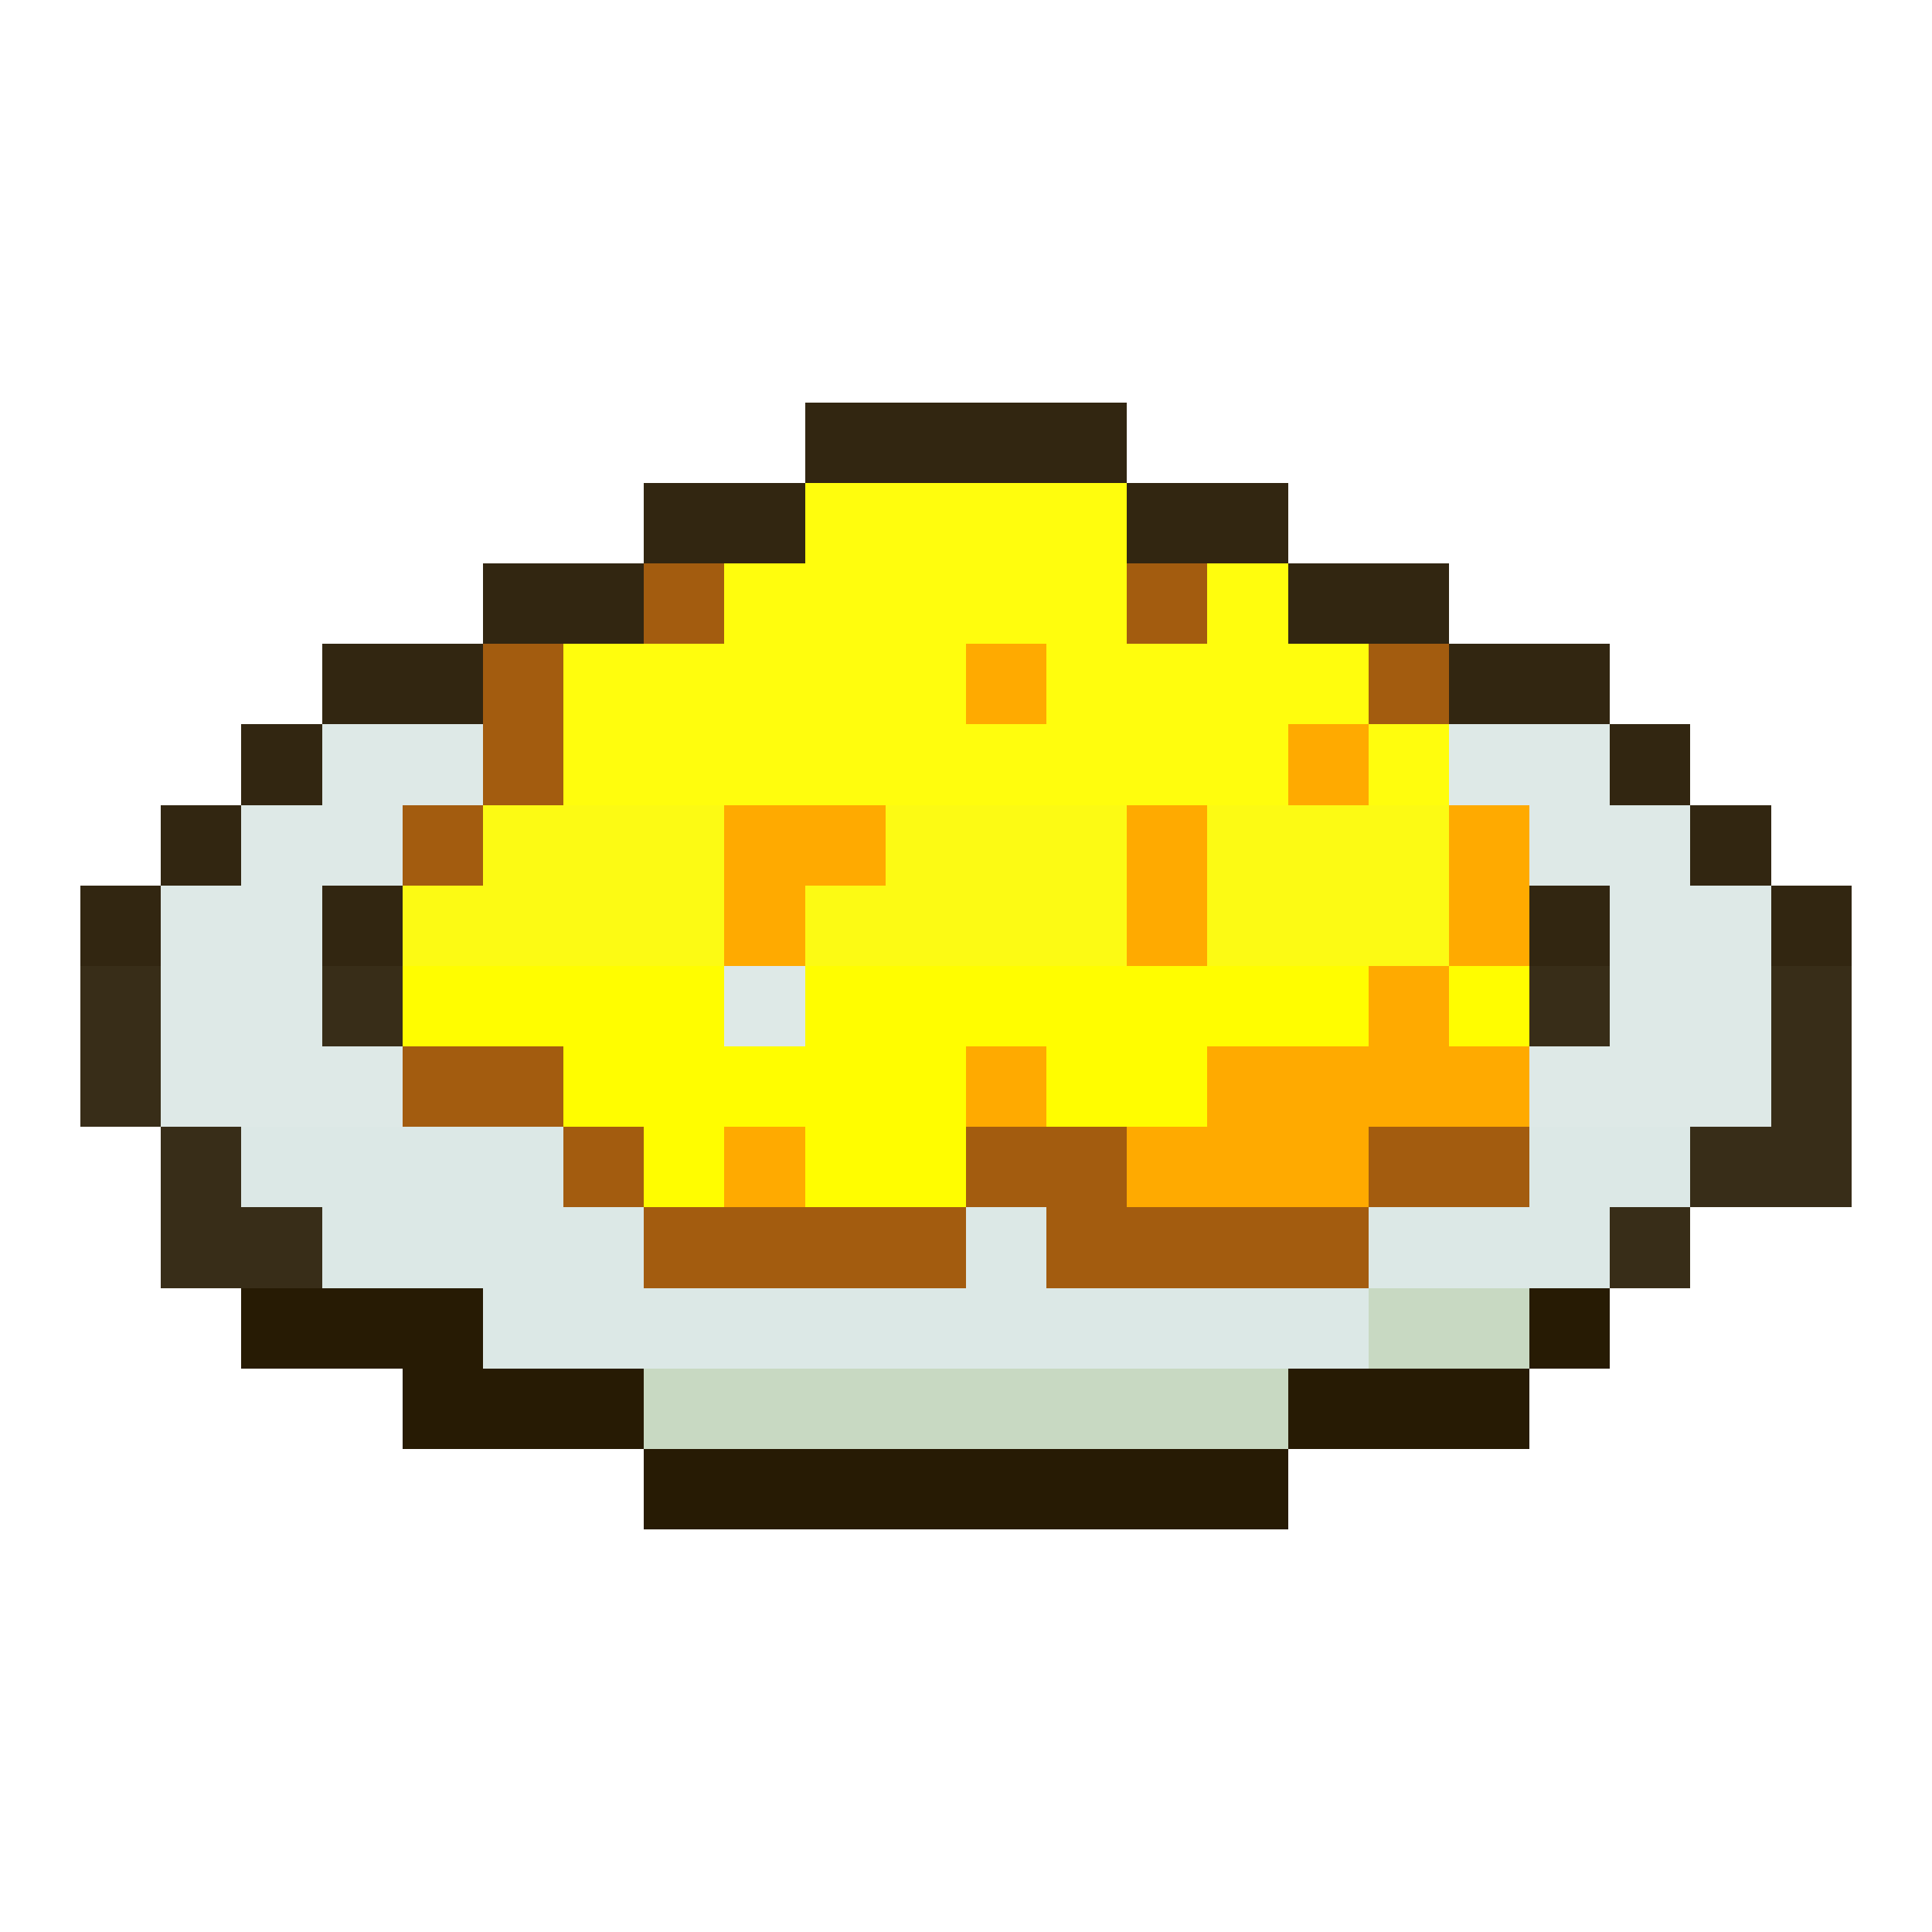
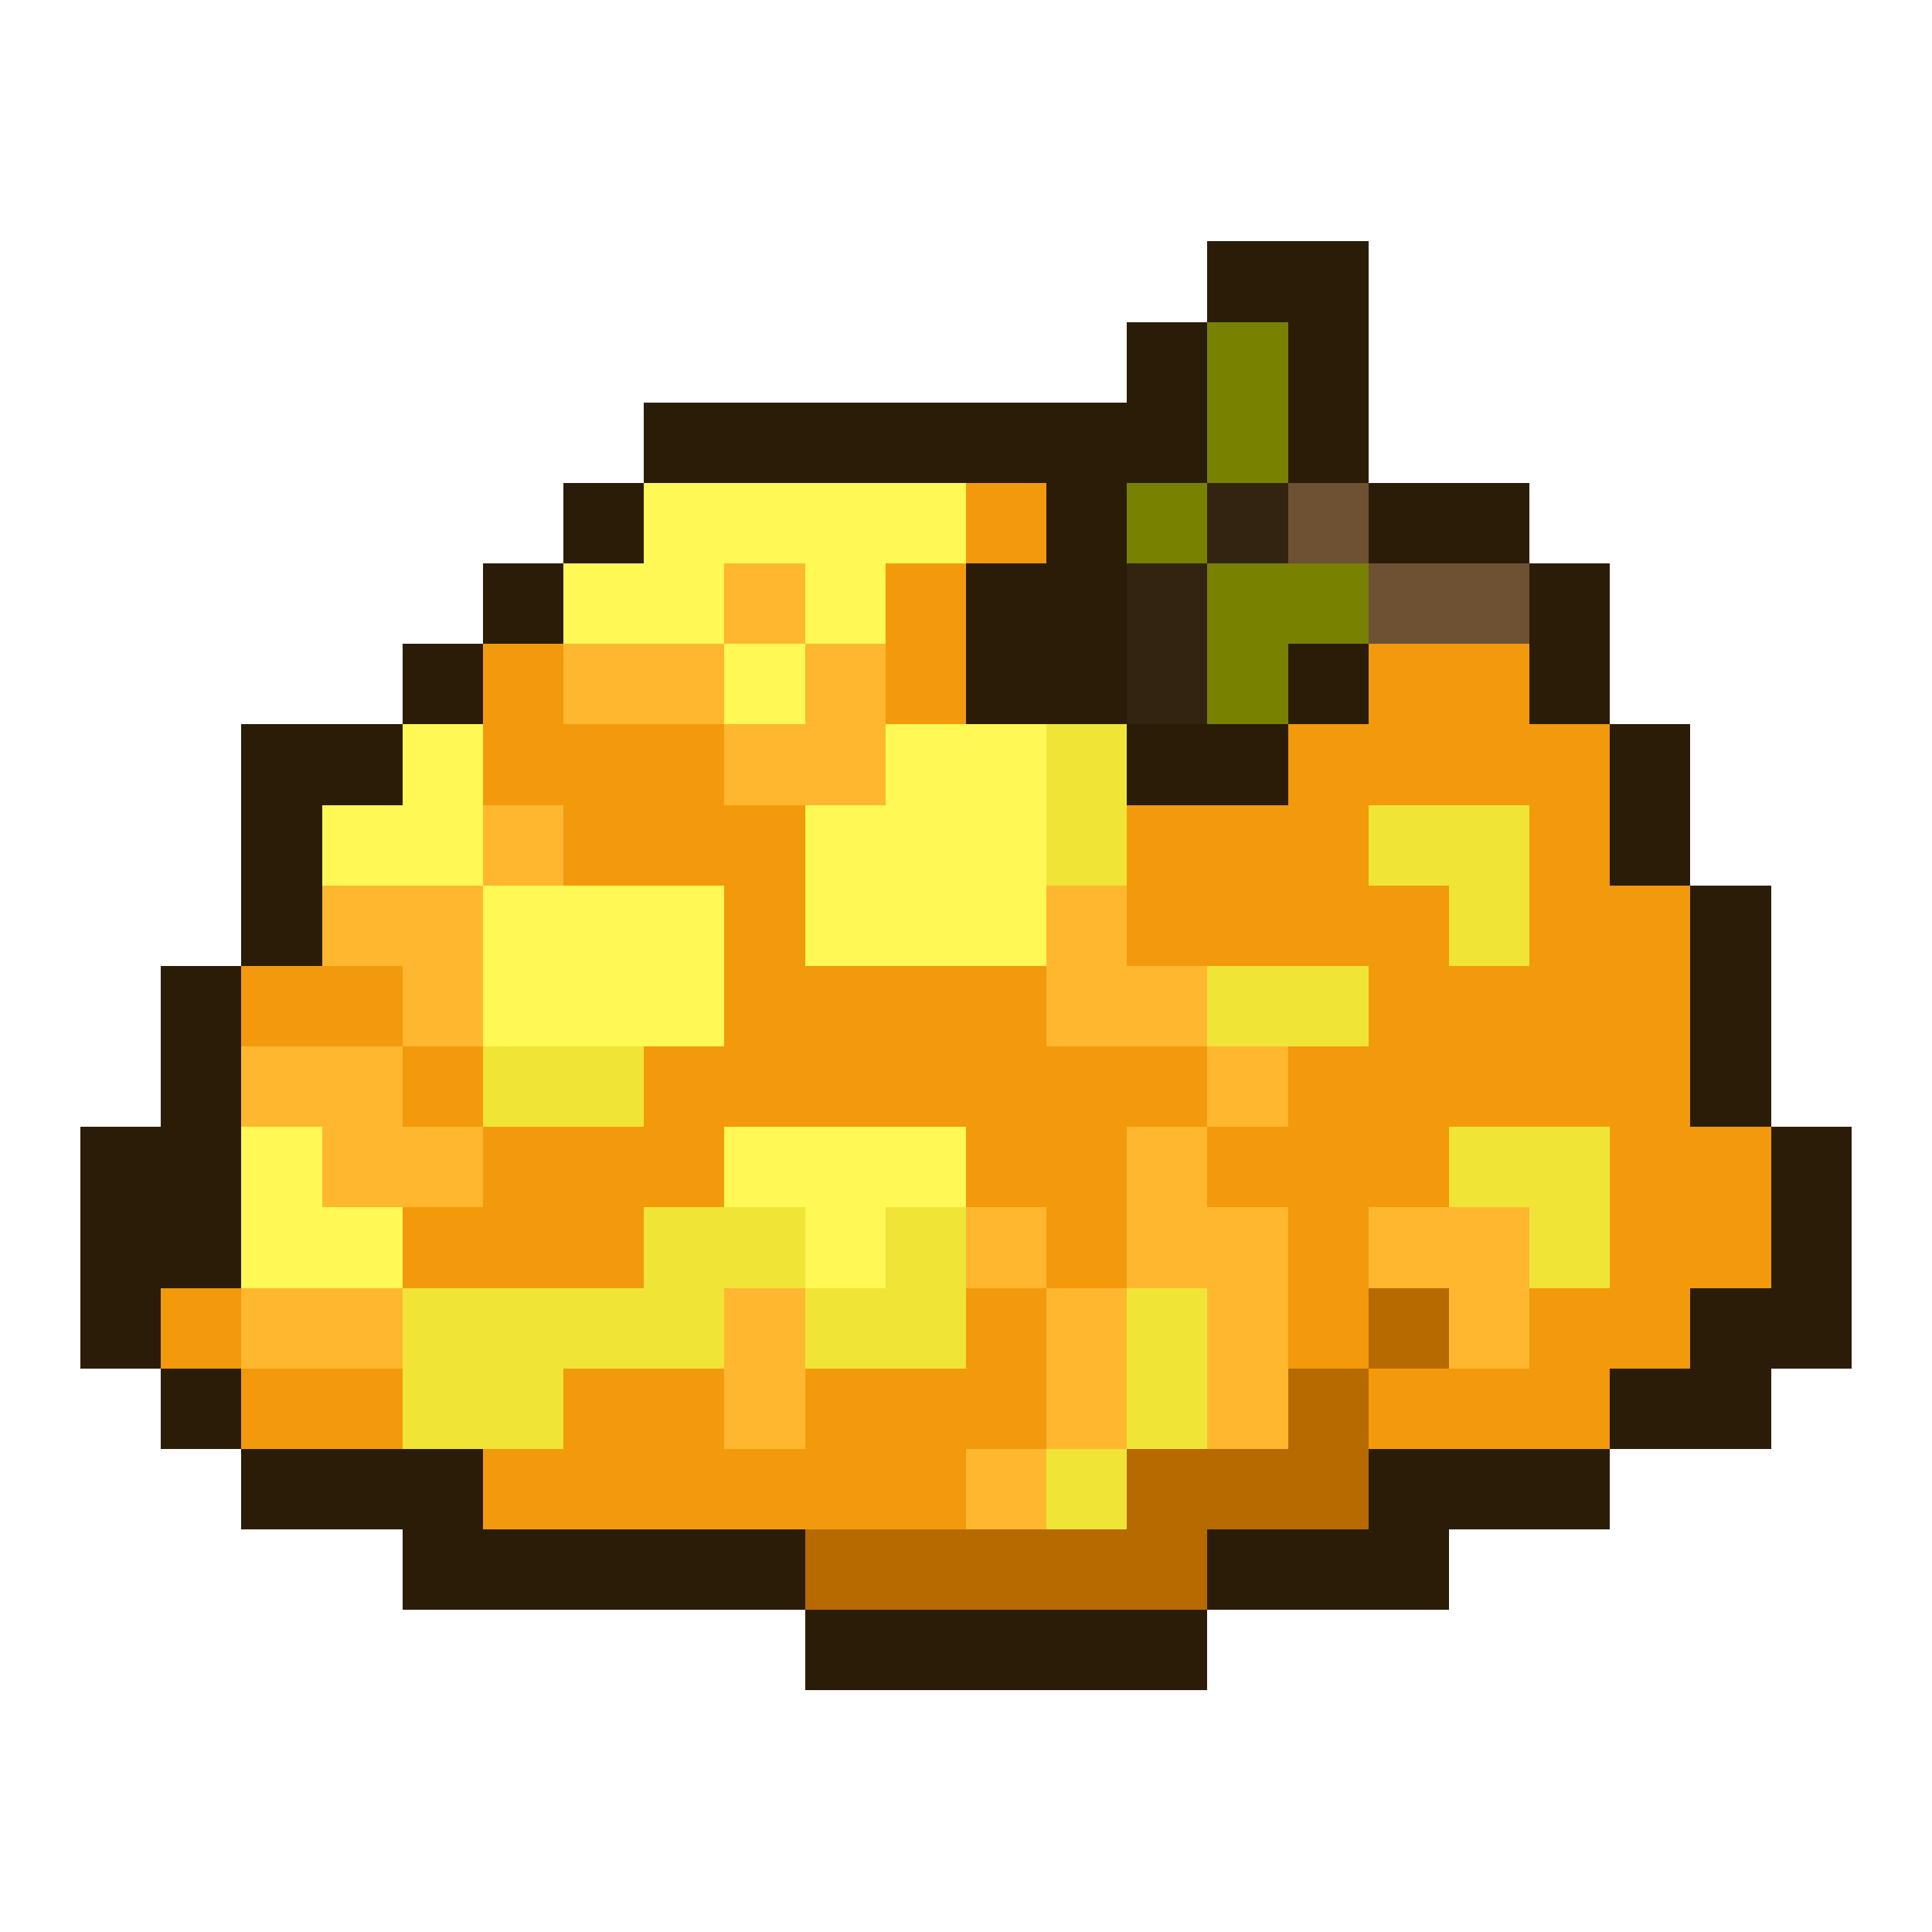
<svg xmlns="http://www.w3.org/2000/svg" width="240" height="240" viewBox="0 0 240 240" shape-rendering="crispEdges">
-   <rect x="100" y="50" width="10" height="10" fill="#322611" />
-   <rect x="110" y="50" width="10" height="10" fill="#322611" />
-   <rect x="120" y="50" width="10" height="10" fill="#322611" />
-   <rect x="130" y="50" width="10" height="10" fill="#322611" />
-   <rect x="80" y="60" width="10" height="10" fill="#322611" />
-   <rect x="90" y="60" width="10" height="10" fill="#322611" />
-   <rect x="100" y="60" width="10" height="10" fill="#FFFD0D" />
-   <rect x="110" y="60" width="10" height="10" fill="#FFFD0D" />
-   <rect x="120" y="60" width="10" height="10" fill="#FFFD0D" />
-   <rect x="130" y="60" width="10" height="10" fill="#FFFD0D" />
-   <rect x="140" y="60" width="10" height="10" fill="#322611" />
-   <rect x="150" y="60" width="10" height="10" fill="#322611" />
-   <rect x="60" y="70" width="10" height="10" fill="#322611" />
-   <rect x="70" y="70" width="10" height="10" fill="#322611" />
-   <rect x="80" y="70" width="10" height="10" fill="#A35C0F" />
-   <rect x="90" y="70" width="10" height="10" fill="#FFFD0D" />
-   <rect x="100" y="70" width="10" height="10" fill="#FFFD0D" />
-   <rect x="110" y="70" width="10" height="10" fill="#FFFD0D" />
-   <rect x="120" y="70" width="10" height="10" fill="#FFFD0D" />
-   <rect x="130" y="70" width="10" height="10" fill="#FFFD0D" />
-   <rect x="140" y="70" width="10" height="10" fill="#A35C0F" />
-   <rect x="150" y="70" width="10" height="10" fill="#FFFD0D" />
-   <rect x="160" y="70" width="10" height="10" fill="#322611" />
-   <rect x="170" y="70" width="10" height="10" fill="#322611" />
-   <rect x="40" y="80" width="10" height="10" fill="#322611" />
-   <rect x="50" y="80" width="10" height="10" fill="#322611" />
-   <rect x="60" y="80" width="10" height="10" fill="#A35C0F" />
-   <rect x="70" y="80" width="10" height="10" fill="#FFFD0D" />
-   <rect x="80" y="80" width="10" height="10" fill="#FFFD0D" />
-   <rect x="90" y="80" width="10" height="10" fill="#FFFD0D" />
-   <rect x="100" y="80" width="10" height="10" fill="#FFFD0D" />
-   <rect x="110" y="80" width="10" height="10" fill="#FFFD0D" />
-   <rect x="120" y="80" width="10" height="10" fill="#FFAA00" />
-   <rect x="130" y="80" width="10" height="10" fill="#FFFD0D" />
-   <rect x="140" y="80" width="10" height="10" fill="#FFFD0D" />
-   <rect x="150" y="80" width="10" height="10" fill="#FFFD0D" />
-   <rect x="160" y="80" width="10" height="10" fill="#FFFD0D" />
-   <rect x="170" y="80" width="10" height="10" fill="#A35C0F" />
-   <rect x="180" y="80" width="10" height="10" fill="#322611" />
-   <rect x="190" y="80" width="10" height="10" fill="#322611" />
-   <rect x="30" y="90" width="10" height="10" fill="#322611" />
-   <rect x="40" y="90" width="10" height="10" fill="#DEE9E7" />
-   <rect x="50" y="90" width="10" height="10" fill="#DEE9E7" />
-   <rect x="60" y="90" width="10" height="10" fill="#A35C0F" />
-   <rect x="70" y="90" width="10" height="10" fill="#FFFD0D" />
-   <rect x="80" y="90" width="10" height="10" fill="#FFFD0D" />
-   <rect x="90" y="90" width="10" height="10" fill="#FFFD0D" />
-   <rect x="100" y="90" width="10" height="10" fill="#FFFD0D" />
-   <rect x="110" y="90" width="10" height="10" fill="#FFFD0D" />
-   <rect x="120" y="90" width="10" height="10" fill="#FFFD0D" />
-   <rect x="130" y="90" width="10" height="10" fill="#FFFD0D" />
-   <rect x="140" y="90" width="10" height="10" fill="#FFFD0D" />
-   <rect x="150" y="90" width="10" height="10" fill="#FFFD0D" />
-   <rect x="160" y="90" width="10" height="10" fill="#FFAA00" />
-   <rect x="170" y="90" width="10" height="10" fill="#FFFD0D" />
-   <rect x="180" y="90" width="10" height="10" fill="#DEE9E7" />
-   <rect x="190" y="90" width="10" height="10" fill="#DEE9E7" />
-   <rect x="200" y="90" width="10" height="10" fill="#322611" />
-   <rect x="20" y="100" width="10" height="10" fill="#322611" />
-   <rect x="30" y="100" width="10" height="10" fill="#DEE9E7" />
-   <rect x="40" y="100" width="10" height="10" fill="#DEE9E7" />
-   <rect x="50" y="100" width="10" height="10" fill="#A35C0F" />
-   <rect x="60" y="100" width="10" height="10" fill="#FCFA14" />
-   <rect x="70" y="100" width="10" height="10" fill="#FCFA14" />
-   <rect x="80" y="100" width="10" height="10" fill="#FCFA14" />
-   <rect x="90" y="100" width="10" height="10" fill="#FFAA00" />
-   <rect x="100" y="100" width="10" height="10" fill="#FFAA00" />
-   <rect x="110" y="100" width="10" height="10" fill="#FCFA14" />
-   <rect x="120" y="100" width="10" height="10" fill="#FCFA14" />
-   <rect x="130" y="100" width="10" height="10" fill="#FCFA14" />
-   <rect x="140" y="100" width="10" height="10" fill="#FFAA00" />
-   <rect x="150" y="100" width="10" height="10" fill="#FCFA14" />
-   <rect x="160" y="100" width="10" height="10" fill="#FCFA14" />
-   <rect x="170" y="100" width="10" height="10" fill="#FCFA14" />
-   <rect x="180" y="100" width="10" height="10" fill="#FFAA00" />
-   <rect x="190" y="100" width="10" height="10" fill="#DEE9E7" />
-   <rect x="200" y="100" width="10" height="10" fill="#DEE9E7" />
-   <rect x="210" y="100" width="10" height="10" fill="#322611" />
-   <rect x="10" y="110" width="10" height="10" fill="#322611" />
-   <rect x="20" y="110" width="10" height="10" fill="#DEE9E7" />
-   <rect x="30" y="110" width="10" height="10" fill="#DEE9E7" />
-   <rect x="40" y="110" width="10" height="10" fill="#322611" />
-   <rect x="50" y="110" width="10" height="10" fill="#FCFA14" />
-   <rect x="60" y="110" width="10" height="10" fill="#FCFA14" />
-   <rect x="70" y="110" width="10" height="10" fill="#FCFA14" />
-   <rect x="80" y="110" width="10" height="10" fill="#FCFA14" />
-   <rect x="90" y="110" width="10" height="10" fill="#FFAA00" />
-   <rect x="100" y="110" width="10" height="10" fill="#FCFA14" />
-   <rect x="110" y="110" width="10" height="10" fill="#FCFA14" />
-   <rect x="120" y="110" width="10" height="10" fill="#FCFA14" />
-   <rect x="130" y="110" width="10" height="10" fill="#FCFA14" />
-   <rect x="140" y="110" width="10" height="10" fill="#FFAA00" />
-   <rect x="150" y="110" width="10" height="10" fill="#FCFA14" />
-   <rect x="160" y="110" width="10" height="10" fill="#FCFA14" />
-   <rect x="170" y="110" width="10" height="10" fill="#FCFA14" />
-   <rect x="180" y="110" width="10" height="10" fill="#FFAA00" />
-   <rect x="190" y="110" width="10" height="10" fill="#322611" />
-   <rect x="200" y="110" width="10" height="10" fill="#DEE9E7" />
-   <rect x="210" y="110" width="10" height="10" fill="#DEE9E7" />
-   <rect x="220" y="110" width="10" height="10" fill="#322611" />
-   <rect x="10" y="120" width="10" height="10" fill="#382D18" />
-   <rect x="20" y="120" width="10" height="10" fill="#DEE9E7" />
-   <rect x="30" y="120" width="10" height="10" fill="#DEE9E7" />
-   <rect x="40" y="120" width="10" height="10" fill="#382D18" />
-   <rect x="50" y="120" width="10" height="10" fill="#FFFD00" />
-   <rect x="60" y="120" width="10" height="10" fill="#FFFD00" />
-   <rect x="70" y="120" width="10" height="10" fill="#FFFD00" />
-   <rect x="80" y="120" width="10" height="10" fill="#FFFD00" />
-   <rect x="90" y="120" width="10" height="10" fill="#DEE9E7" />
-   <rect x="100" y="120" width="10" height="10" fill="#FFFD00" />
-   <rect x="110" y="120" width="10" height="10" fill="#FFFD00" />
-   <rect x="120" y="120" width="10" height="10" fill="#FFFD00" />
-   <rect x="130" y="120" width="10" height="10" fill="#FFFD00" />
-   <rect x="140" y="120" width="10" height="10" fill="#FFFD00" />
-   <rect x="150" y="120" width="10" height="10" fill="#FFFD00" />
-   <rect x="160" y="120" width="10" height="10" fill="#FFFD00" />
-   <rect x="170" y="120" width="10" height="10" fill="#FFAA00" />
-   <rect x="180" y="120" width="10" height="10" fill="#FFFD00" />
-   <rect x="190" y="120" width="10" height="10" fill="#382D18" />
-   <rect x="200" y="120" width="10" height="10" fill="#DEE9E7" />
-   <rect x="210" y="120" width="10" height="10" fill="#DEE9E7" />
-   <rect x="220" y="120" width="10" height="10" fill="#382D18" />
-   <rect x="10" y="130" width="10" height="10" fill="#382D18" />
-   <rect x="20" y="130" width="10" height="10" fill="#DEE9E7" />
-   <rect x="30" y="130" width="10" height="10" fill="#DEE9E7" />
-   <rect x="40" y="130" width="10" height="10" fill="#DEE9E7" />
-   <rect x="50" y="130" width="10" height="10" fill="#A35C0F" />
-   <rect x="60" y="130" width="10" height="10" fill="#A35C0F" />
-   <rect x="70" y="130" width="10" height="10" fill="#FFFD00" />
-   <rect x="80" y="130" width="10" height="10" fill="#FFFD00" />
-   <rect x="90" y="130" width="10" height="10" fill="#FFFD00" />
-   <rect x="100" y="130" width="10" height="10" fill="#FFFD00" />
-   <rect x="110" y="130" width="10" height="10" fill="#FFFD00" />
-   <rect x="120" y="130" width="10" height="10" fill="#FFAA00" />
-   <rect x="130" y="130" width="10" height="10" fill="#FFFD00" />
-   <rect x="140" y="130" width="10" height="10" fill="#FFFD00" />
-   <rect x="150" y="130" width="10" height="10" fill="#FFAA00" />
-   <rect x="160" y="130" width="10" height="10" fill="#FFAA00" />
-   <rect x="170" y="130" width="10" height="10" fill="#FFAA00" />
-   <rect x="180" y="130" width="10" height="10" fill="#FFAA00" />
-   <rect x="190" y="130" width="10" height="10" fill="#DEE9E7" />
-   <rect x="200" y="130" width="10" height="10" fill="#DEE9E7" />
-   <rect x="210" y="130" width="10" height="10" fill="#DEE9E7" />
-   <rect x="220" y="130" width="10" height="10" fill="#382D18" />
-   <rect x="20" y="140" width="10" height="10" fill="#382D18" />
-   <rect x="30" y="140" width="10" height="10" fill="#DCE8E6" />
-   <rect x="40" y="140" width="10" height="10" fill="#DCE8E6" />
-   <rect x="50" y="140" width="10" height="10" fill="#DCE8E6" />
-   <rect x="60" y="140" width="10" height="10" fill="#DCE8E6" />
-   <rect x="70" y="140" width="10" height="10" fill="#A35C0F" />
-   <rect x="80" y="140" width="10" height="10" fill="#FFFD00" />
-   <rect x="90" y="140" width="10" height="10" fill="#FFAA00" />
-   <rect x="100" y="140" width="10" height="10" fill="#FFFD00" />
-   <rect x="110" y="140" width="10" height="10" fill="#FFFD00" />
-   <rect x="120" y="140" width="10" height="10" fill="#A35C0F" />
-   <rect x="130" y="140" width="10" height="10" fill="#A35C0F" />
-   <rect x="140" y="140" width="10" height="10" fill="#FFAA00" />
-   <rect x="150" y="140" width="10" height="10" fill="#FFAA00" />
-   <rect x="160" y="140" width="10" height="10" fill="#FFAA00" />
-   <rect x="170" y="140" width="10" height="10" fill="#A35C0F" />
-   <rect x="180" y="140" width="10" height="10" fill="#A35C0F" />
-   <rect x="190" y="140" width="10" height="10" fill="#DCE8E6" />
-   <rect x="200" y="140" width="10" height="10" fill="#DCE8E6" />
-   <rect x="210" y="140" width="10" height="10" fill="#382D18" />
-   <rect x="220" y="140" width="10" height="10" fill="#382D18" />
-   <rect x="20" y="150" width="10" height="10" fill="#382D18" />
-   <rect x="30" y="150" width="10" height="10" fill="#382D18" />
-   <rect x="40" y="150" width="10" height="10" fill="#DCE8E6" />
-   <rect x="50" y="150" width="10" height="10" fill="#DCE8E6" />
-   <rect x="60" y="150" width="10" height="10" fill="#DCE8E6" />
-   <rect x="70" y="150" width="10" height="10" fill="#DCE8E6" />
-   <rect x="80" y="150" width="10" height="10" fill="#A35C0F" />
-   <rect x="90" y="150" width="10" height="10" fill="#A35C0F" />
-   <rect x="100" y="150" width="10" height="10" fill="#A35C0F" />
-   <rect x="110" y="150" width="10" height="10" fill="#A35C0F" />
-   <rect x="120" y="150" width="10" height="10" fill="#DCE8E6" />
-   <rect x="130" y="150" width="10" height="10" fill="#A35C0F" />
-   <rect x="140" y="150" width="10" height="10" fill="#A35C0F" />
-   <rect x="150" y="150" width="10" height="10" fill="#A35C0F" />
-   <rect x="160" y="150" width="10" height="10" fill="#A35C0F" />
-   <rect x="170" y="150" width="10" height="10" fill="#DCE8E6" />
-   <rect x="180" y="150" width="10" height="10" fill="#DCE8E6" />
-   <rect x="190" y="150" width="10" height="10" fill="#DCE8E6" />
-   <rect x="200" y="150" width="10" height="10" fill="#382D18" />
-   <rect x="30" y="160" width="10" height="10" fill="#271B04" />
-   <rect x="40" y="160" width="10" height="10" fill="#271B04" />
-   <rect x="50" y="160" width="10" height="10" fill="#271B04" />
-   <rect x="60" y="160" width="10" height="10" fill="#DCE8E6" />
-   <rect x="70" y="160" width="10" height="10" fill="#DCE8E6" />
-   <rect x="80" y="160" width="10" height="10" fill="#DCE8E6" />
-   <rect x="90" y="160" width="10" height="10" fill="#DCE8E6" />
-   <rect x="100" y="160" width="10" height="10" fill="#DCE8E6" />
-   <rect x="110" y="160" width="10" height="10" fill="#DCE8E6" />
-   <rect x="120" y="160" width="10" height="10" fill="#DCE8E6" />
-   <rect x="130" y="160" width="10" height="10" fill="#DCE8E6" />
-   <rect x="140" y="160" width="10" height="10" fill="#DCE8E6" />
-   <rect x="150" y="160" width="10" height="10" fill="#DCE8E6" />
-   <rect x="160" y="160" width="10" height="10" fill="#DCE8E6" />
-   <rect x="170" y="160" width="10" height="10" fill="#C8D9C2" />
-   <rect x="180" y="160" width="10" height="10" fill="#C8D9C2" />
-   <rect x="190" y="160" width="10" height="10" fill="#271B04" />
-   <rect x="50" y="170" width="10" height="10" fill="#271B04" />
-   <rect x="60" y="170" width="10" height="10" fill="#271B04" />
-   <rect x="70" y="170" width="10" height="10" fill="#271B04" />
-   <rect x="80" y="170" width="10" height="10" fill="#C8D9C2" />
-   <rect x="90" y="170" width="10" height="10" fill="#C8D9C2" />
-   <rect x="100" y="170" width="10" height="10" fill="#C8D9C2" />
-   <rect x="110" y="170" width="10" height="10" fill="#C8D9C2" />
-   <rect x="120" y="170" width="10" height="10" fill="#C8D9C2" />
-   <rect x="130" y="170" width="10" height="10" fill="#C8D9C2" />
-   <rect x="140" y="170" width="10" height="10" fill="#C8D9C2" />
-   <rect x="150" y="170" width="10" height="10" fill="#C8D9C2" />
-   <rect x="160" y="170" width="10" height="10" fill="#271B04" />
-   <rect x="170" y="170" width="10" height="10" fill="#271B04" />
-   <rect x="180" y="170" width="10" height="10" fill="#271B04" />
-   <rect x="80" y="180" width="10" height="10" fill="#271B04" />
-   <rect x="90" y="180" width="10" height="10" fill="#271B04" />
-   <rect x="100" y="180" width="10" height="10" fill="#271B04" />
-   <rect x="110" y="180" width="10" height="10" fill="#271B04" />
-   <rect x="120" y="180" width="10" height="10" fill="#271B04" />
-   <rect x="130" y="180" width="10" height="10" fill="#271B04" />
-   <rect x="140" y="180" width="10" height="10" fill="#271B04" />
-   <rect x="150" y="180" width="10" height="10" fill="#271B04" />
+   <rect x="150" y="30" width="10" height="10" fill="#2B1C08" />
+   <rect x="160" y="30" width="10" height="10" fill="#2B1C08" />
+   <rect x="140" y="40" width="10" height="10" fill="#2B1C08" />
+   <rect x="150" y="40" width="10" height="10" fill="#788200" />
+   <rect x="160" y="40" width="10" height="10" fill="#2B1C08" />
+   <rect x="80" y="50" width="10" height="10" fill="#2B1C08" />
+   <rect x="90" y="50" width="10" height="10" fill="#2B1C08" />
+   <rect x="100" y="50" width="10" height="10" fill="#2B1C08" />
+   <rect x="110" y="50" width="10" height="10" fill="#2B1C08" />
+   <rect x="120" y="50" width="10" height="10" fill="#2B1C08" />
+   <rect x="130" y="50" width="10" height="10" fill="#2B1C08" />
+   <rect x="140" y="50" width="10" height="10" fill="#2B1C08" />
+   <rect x="150" y="50" width="10" height="10" fill="#788200" />
+   <rect x="160" y="50" width="10" height="10" fill="#2B1C08" />
+   <rect x="70" y="60" width="10" height="10" fill="#2B1C08" />
+   <rect x="80" y="60" width="10" height="10" fill="#FFF855" />
+   <rect x="90" y="60" width="10" height="10" fill="#FFF855" />
+   <rect x="100" y="60" width="10" height="10" fill="#FFF855" />
+   <rect x="110" y="60" width="10" height="10" fill="#FFF855" />
+   <rect x="120" y="60" width="10" height="10" fill="#F29A0B" />
+   <rect x="130" y="60" width="10" height="10" fill="#2B1C08" />
+   <rect x="140" y="60" width="10" height="10" fill="#788200" />
+   <rect x="150" y="60" width="10" height="10" fill="#332311" />
+   <rect x="160" y="60" width="10" height="10" fill="#6D5132" />
+   <rect x="170" y="60" width="10" height="10" fill="#2B1C08" />
+   <rect x="180" y="60" width="10" height="10" fill="#2B1C08" />
+   <rect x="60" y="70" width="10" height="10" fill="#2B1C08" />
+   <rect x="70" y="70" width="10" height="10" fill="#FFF855" />
+   <rect x="80" y="70" width="10" height="10" fill="#FFF855" />
+   <rect x="90" y="70" width="10" height="10" fill="#FFB730" />
+   <rect x="100" y="70" width="10" height="10" fill="#FFF855" />
+   <rect x="110" y="70" width="10" height="10" fill="#F29A0B" />
+   <rect x="120" y="70" width="10" height="10" fill="#2B1C08" />
+   <rect x="130" y="70" width="10" height="10" fill="#2B1C08" />
+   <rect x="140" y="70" width="10" height="10" fill="#332311" />
+   <rect x="150" y="70" width="10" height="10" fill="#788200" />
+   <rect x="160" y="70" width="10" height="10" fill="#788200" />
+   <rect x="170" y="70" width="10" height="10" fill="#6D5132" />
+   <rect x="180" y="70" width="10" height="10" fill="#6D5132" />
+   <rect x="190" y="70" width="10" height="10" fill="#2B1C08" />
+   <rect x="50" y="80" width="10" height="10" fill="#2B1C08" />
+   <rect x="60" y="80" width="10" height="10" fill="#F29A0B" />
+   <rect x="70" y="80" width="10" height="10" fill="#FFB730" />
+   <rect x="80" y="80" width="10" height="10" fill="#FFB730" />
+   <rect x="90" y="80" width="10" height="10" fill="#FFF855" />
+   <rect x="100" y="80" width="10" height="10" fill="#FFB730" />
+   <rect x="110" y="80" width="10" height="10" fill="#F29A0B" />
+   <rect x="120" y="80" width="10" height="10" fill="#2B1C08" />
+   <rect x="130" y="80" width="10" height="10" fill="#2B1C08" />
+   <rect x="140" y="80" width="10" height="10" fill="#332311" />
+   <rect x="150" y="80" width="10" height="10" fill="#788200" />
+   <rect x="160" y="80" width="10" height="10" fill="#2B1C08" />
+   <rect x="170" y="80" width="10" height="10" fill="#F29A0B" />
+   <rect x="180" y="80" width="10" height="10" fill="#F29A0B" />
+   <rect x="190" y="80" width="10" height="10" fill="#2B1C08" />
+   <rect x="30" y="90" width="10" height="10" fill="#2B1C08" />
+   <rect x="40" y="90" width="10" height="10" fill="#2B1C08" />
+   <rect x="50" y="90" width="10" height="10" fill="#FFF855" />
+   <rect x="60" y="90" width="10" height="10" fill="#F29A0B" />
+   <rect x="70" y="90" width="10" height="10" fill="#F29A0B" />
+   <rect x="80" y="90" width="10" height="10" fill="#F29A0B" />
+   <rect x="90" y="90" width="10" height="10" fill="#FFB730" />
+   <rect x="100" y="90" width="10" height="10" fill="#FFB730" />
+   <rect x="110" y="90" width="10" height="10" fill="#FFF855" />
+   <rect x="120" y="90" width="10" height="10" fill="#FFF855" />
+   <rect x="130" y="90" width="10" height="10" fill="#F0E537" />
+   <rect x="140" y="90" width="10" height="10" fill="#2B1C08" />
+   <rect x="150" y="90" width="10" height="10" fill="#2B1C08" />
+   <rect x="160" y="90" width="10" height="10" fill="#F29A0B" />
+   <rect x="170" y="90" width="10" height="10" fill="#F29A0B" />
+   <rect x="180" y="90" width="10" height="10" fill="#F29A0B" />
+   <rect x="190" y="90" width="10" height="10" fill="#F29A0B" />
+   <rect x="200" y="90" width="10" height="10" fill="#2B1C08" />
+   <rect x="30" y="100" width="10" height="10" fill="#2B1C08" />
+   <rect x="40" y="100" width="10" height="10" fill="#FFF855" />
+   <rect x="50" y="100" width="10" height="10" fill="#FFF855" />
+   <rect x="60" y="100" width="10" height="10" fill="#FFB730" />
+   <rect x="70" y="100" width="10" height="10" fill="#F29A0B" />
+   <rect x="80" y="100" width="10" height="10" fill="#F29A0B" />
+   <rect x="90" y="100" width="10" height="10" fill="#F29A0B" />
+   <rect x="100" y="100" width="10" height="10" fill="#FFF855" />
+   <rect x="110" y="100" width="10" height="10" fill="#FFF855" />
+   <rect x="120" y="100" width="10" height="10" fill="#FFF855" />
+   <rect x="130" y="100" width="10" height="10" fill="#F0E537" />
+   <rect x="140" y="100" width="10" height="10" fill="#F29A0B" />
+   <rect x="150" y="100" width="10" height="10" fill="#F29A0B" />
+   <rect x="160" y="100" width="10" height="10" fill="#F29A0B" />
+   <rect x="170" y="100" width="10" height="10" fill="#F0E537" />
+   <rect x="180" y="100" width="10" height="10" fill="#F0E537" />
+   <rect x="190" y="100" width="10" height="10" fill="#F29A0B" />
+   <rect x="200" y="100" width="10" height="10" fill="#2B1C08" />
+   <rect x="30" y="110" width="10" height="10" fill="#2B1C08" />
+   <rect x="40" y="110" width="10" height="10" fill="#FFB730" />
+   <rect x="50" y="110" width="10" height="10" fill="#FFB730" />
+   <rect x="60" y="110" width="10" height="10" fill="#FFF855" />
+   <rect x="70" y="110" width="10" height="10" fill="#FFF855" />
+   <rect x="80" y="110" width="10" height="10" fill="#FFF855" />
+   <rect x="90" y="110" width="10" height="10" fill="#F29A0B" />
+   <rect x="100" y="110" width="10" height="10" fill="#FFF855" />
+   <rect x="110" y="110" width="10" height="10" fill="#FFF855" />
+   <rect x="120" y="110" width="10" height="10" fill="#FFF855" />
+   <rect x="130" y="110" width="10" height="10" fill="#FFB730" />
+   <rect x="140" y="110" width="10" height="10" fill="#F29A0B" />
+   <rect x="150" y="110" width="10" height="10" fill="#F29A0B" />
+   <rect x="160" y="110" width="10" height="10" fill="#F29A0B" />
+   <rect x="170" y="110" width="10" height="10" fill="#F29A0B" />
+   <rect x="180" y="110" width="10" height="10" fill="#F0E537" />
+   <rect x="190" y="110" width="10" height="10" fill="#F29A0B" />
+   <rect x="200" y="110" width="10" height="10" fill="#F29A0B" />
+   <rect x="210" y="110" width="10" height="10" fill="#2B1C08" />
+   <rect x="20" y="120" width="10" height="10" fill="#2B1C08" />
+   <rect x="30" y="120" width="10" height="10" fill="#F29A0B" />
+   <rect x="40" y="120" width="10" height="10" fill="#F29A0B" />
+   <rect x="50" y="120" width="10" height="10" fill="#FFB730" />
+   <rect x="60" y="120" width="10" height="10" fill="#FFF855" />
+   <rect x="70" y="120" width="10" height="10" fill="#FFF855" />
+   <rect x="80" y="120" width="10" height="10" fill="#FFF855" />
+   <rect x="90" y="120" width="10" height="10" fill="#F29A0B" />
+   <rect x="100" y="120" width="10" height="10" fill="#F29A0B" />
+   <rect x="110" y="120" width="10" height="10" fill="#F29A0B" />
+   <rect x="120" y="120" width="10" height="10" fill="#F29A0B" />
+   <rect x="130" y="120" width="10" height="10" fill="#FFB730" />
+   <rect x="140" y="120" width="10" height="10" fill="#FFB730" />
+   <rect x="150" y="120" width="10" height="10" fill="#F0E537" />
+   <rect x="160" y="120" width="10" height="10" fill="#F0E537" />
+   <rect x="170" y="120" width="10" height="10" fill="#F29A0B" />
+   <rect x="180" y="120" width="10" height="10" fill="#F29A0B" />
+   <rect x="190" y="120" width="10" height="10" fill="#F29A0B" />
+   <rect x="200" y="120" width="10" height="10" fill="#F29A0B" />
+   <rect x="210" y="120" width="10" height="10" fill="#2B1C08" />
+   <rect x="20" y="130" width="10" height="10" fill="#2B1C08" />
+   <rect x="30" y="130" width="10" height="10" fill="#FFB730" />
+   <rect x="40" y="130" width="10" height="10" fill="#FFB730" />
+   <rect x="50" y="130" width="10" height="10" fill="#F29A0B" />
+   <rect x="60" y="130" width="10" height="10" fill="#F0E537" />
+   <rect x="70" y="130" width="10" height="10" fill="#F0E537" />
+   <rect x="80" y="130" width="10" height="10" fill="#F29A0B" />
+   <rect x="90" y="130" width="10" height="10" fill="#F29A0B" />
+   <rect x="100" y="130" width="10" height="10" fill="#F29A0B" />
+   <rect x="110" y="130" width="10" height="10" fill="#F29A0B" />
+   <rect x="120" y="130" width="10" height="10" fill="#F29A0B" />
+   <rect x="130" y="130" width="10" height="10" fill="#F29A0B" />
+   <rect x="140" y="130" width="10" height="10" fill="#F29A0B" />
+   <rect x="150" y="130" width="10" height="10" fill="#FFB730" />
+   <rect x="160" y="130" width="10" height="10" fill="#F29A0B" />
+   <rect x="170" y="130" width="10" height="10" fill="#F29A0B" />
+   <rect x="180" y="130" width="10" height="10" fill="#F29A0B" />
+   <rect x="190" y="130" width="10" height="10" fill="#F29A0B" />
+   <rect x="200" y="130" width="10" height="10" fill="#F29A0B" />
+   <rect x="210" y="130" width="10" height="10" fill="#2B1C08" />
+   <rect x="10" y="140" width="10" height="10" fill="#2B1C08" />
+   <rect x="20" y="140" width="10" height="10" fill="#2B1C08" />
+   <rect x="30" y="140" width="10" height="10" fill="#FFF855" />
+   <rect x="40" y="140" width="10" height="10" fill="#FFB730" />
+   <rect x="50" y="140" width="10" height="10" fill="#FFB730" />
+   <rect x="60" y="140" width="10" height="10" fill="#F29A0B" />
+   <rect x="70" y="140" width="10" height="10" fill="#F29A0B" />
+   <rect x="80" y="140" width="10" height="10" fill="#F29A0B" />
+   <rect x="90" y="140" width="10" height="10" fill="#FFF855" />
+   <rect x="100" y="140" width="10" height="10" fill="#FFF855" />
+   <rect x="110" y="140" width="10" height="10" fill="#FFF855" />
+   <rect x="120" y="140" width="10" height="10" fill="#F29A0B" />
+   <rect x="130" y="140" width="10" height="10" fill="#F29A0B" />
+   <rect x="140" y="140" width="10" height="10" fill="#FFB730" />
+   <rect x="150" y="140" width="10" height="10" fill="#F29A0B" />
+   <rect x="160" y="140" width="10" height="10" fill="#F29A0B" />
+   <rect x="170" y="140" width="10" height="10" fill="#F29A0B" />
+   <rect x="180" y="140" width="10" height="10" fill="#F0E537" />
+   <rect x="190" y="140" width="10" height="10" fill="#F0E537" />
+   <rect x="200" y="140" width="10" height="10" fill="#F29A0B" />
+   <rect x="210" y="140" width="10" height="10" fill="#F29A0B" />
+   <rect x="220" y="140" width="10" height="10" fill="#2B1C08" />
+   <rect x="10" y="150" width="10" height="10" fill="#2B1C08" />
+   <rect x="20" y="150" width="10" height="10" fill="#2B1C08" />
+   <rect x="30" y="150" width="10" height="10" fill="#FFF855" />
+   <rect x="40" y="150" width="10" height="10" fill="#FFF855" />
+   <rect x="50" y="150" width="10" height="10" fill="#F29A0B" />
+   <rect x="60" y="150" width="10" height="10" fill="#F29A0B" />
+   <rect x="70" y="150" width="10" height="10" fill="#F29A0B" />
+   <rect x="80" y="150" width="10" height="10" fill="#F0E537" />
+   <rect x="90" y="150" width="10" height="10" fill="#F0E537" />
+   <rect x="100" y="150" width="10" height="10" fill="#FFF855" />
+   <rect x="110" y="150" width="10" height="10" fill="#F0E537" />
+   <rect x="120" y="150" width="10" height="10" fill="#FFB730" />
+   <rect x="130" y="150" width="10" height="10" fill="#F29A0B" />
+   <rect x="140" y="150" width="10" height="10" fill="#FFB730" />
+   <rect x="150" y="150" width="10" height="10" fill="#FFB730" />
+   <rect x="160" y="150" width="10" height="10" fill="#F29A0B" />
+   <rect x="170" y="150" width="10" height="10" fill="#FFB730" />
+   <rect x="180" y="150" width="10" height="10" fill="#FFB730" />
+   <rect x="190" y="150" width="10" height="10" fill="#F0E537" />
+   <rect x="200" y="150" width="10" height="10" fill="#F29A0B" />
+   <rect x="210" y="150" width="10" height="10" fill="#F29A0B" />
+   <rect x="220" y="150" width="10" height="10" fill="#2B1C08" />
+   <rect x="10" y="160" width="10" height="10" fill="#2B1C08" />
+   <rect x="20" y="160" width="10" height="10" fill="#F29A0B" />
+   <rect x="30" y="160" width="10" height="10" fill="#FFB730" />
+   <rect x="40" y="160" width="10" height="10" fill="#FFB730" />
+   <rect x="50" y="160" width="10" height="10" fill="#F0E537" />
+   <rect x="60" y="160" width="10" height="10" fill="#F0E537" />
+   <rect x="70" y="160" width="10" height="10" fill="#F0E537" />
+   <rect x="80" y="160" width="10" height="10" fill="#F0E537" />
+   <rect x="90" y="160" width="10" height="10" fill="#FFB730" />
+   <rect x="100" y="160" width="10" height="10" fill="#F0E537" />
+   <rect x="110" y="160" width="10" height="10" fill="#F0E537" />
+   <rect x="120" y="160" width="10" height="10" fill="#F29A0B" />
+   <rect x="130" y="160" width="10" height="10" fill="#FFB730" />
+   <rect x="140" y="160" width="10" height="10" fill="#F0E537" />
+   <rect x="150" y="160" width="10" height="10" fill="#FFB730" />
+   <rect x="160" y="160" width="10" height="10" fill="#F29A0B" />
+   <rect x="170" y="160" width="10" height="10" fill="#B76A00" />
+   <rect x="180" y="160" width="10" height="10" fill="#FFB730" />
+   <rect x="190" y="160" width="10" height="10" fill="#F29A0B" />
+   <rect x="200" y="160" width="10" height="10" fill="#F29A0B" />
+   <rect x="210" y="160" width="10" height="10" fill="#2B1C08" />
+   <rect x="220" y="160" width="10" height="10" fill="#2B1C08" />
+   <rect x="20" y="170" width="10" height="10" fill="#2B1C08" />
+   <rect x="30" y="170" width="10" height="10" fill="#F29A0B" />
+   <rect x="40" y="170" width="10" height="10" fill="#F29A0B" />
+   <rect x="50" y="170" width="10" height="10" fill="#F0E537" />
+   <rect x="60" y="170" width="10" height="10" fill="#F0E537" />
+   <rect x="70" y="170" width="10" height="10" fill="#F29A0B" />
+   <rect x="80" y="170" width="10" height="10" fill="#F29A0B" />
+   <rect x="90" y="170" width="10" height="10" fill="#FFB730" />
+   <rect x="100" y="170" width="10" height="10" fill="#F29A0B" />
+   <rect x="110" y="170" width="10" height="10" fill="#F29A0B" />
+   <rect x="120" y="170" width="10" height="10" fill="#F29A0B" />
+   <rect x="130" y="170" width="10" height="10" fill="#FFB730" />
+   <rect x="140" y="170" width="10" height="10" fill="#F0E537" />
+   <rect x="150" y="170" width="10" height="10" fill="#FFB730" />
+   <rect x="160" y="170" width="10" height="10" fill="#B76A00" />
+   <rect x="170" y="170" width="10" height="10" fill="#F29A0B" />
+   <rect x="180" y="170" width="10" height="10" fill="#F29A0B" />
+   <rect x="190" y="170" width="10" height="10" fill="#F29A0B" />
+   <rect x="200" y="170" width="10" height="10" fill="#2B1C08" />
+   <rect x="210" y="170" width="10" height="10" fill="#2B1C08" />
+   <rect x="30" y="180" width="10" height="10" fill="#2B1C08" />
+   <rect x="40" y="180" width="10" height="10" fill="#2B1C08" />
+   <rect x="50" y="180" width="10" height="10" fill="#2B1C08" />
+   <rect x="60" y="180" width="10" height="10" fill="#F29A0B" />
+   <rect x="70" y="180" width="10" height="10" fill="#F29A0B" />
+   <rect x="80" y="180" width="10" height="10" fill="#F29A0B" />
+   <rect x="90" y="180" width="10" height="10" fill="#F29A0B" />
+   <rect x="100" y="180" width="10" height="10" fill="#F29A0B" />
+   <rect x="110" y="180" width="10" height="10" fill="#F29A0B" />
+   <rect x="120" y="180" width="10" height="10" fill="#FFB730" />
+   <rect x="130" y="180" width="10" height="10" fill="#F0E537" />
+   <rect x="140" y="180" width="10" height="10" fill="#B76A00" />
+   <rect x="150" y="180" width="10" height="10" fill="#B76A00" />
+   <rect x="160" y="180" width="10" height="10" fill="#B76A00" />
+   <rect x="170" y="180" width="10" height="10" fill="#2B1C08" />
+   <rect x="180" y="180" width="10" height="10" fill="#2B1C08" />
+   <rect x="190" y="180" width="10" height="10" fill="#2B1C08" />
+   <rect x="50" y="190" width="10" height="10" fill="#2B1C08" />
+   <rect x="60" y="190" width="10" height="10" fill="#2B1C08" />
+   <rect x="70" y="190" width="10" height="10" fill="#2B1C08" />
+   <rect x="80" y="190" width="10" height="10" fill="#2B1C08" />
+   <rect x="90" y="190" width="10" height="10" fill="#2B1C08" />
+   <rect x="100" y="190" width="10" height="10" fill="#B76A00" />
+   <rect x="110" y="190" width="10" height="10" fill="#B76A00" />
+   <rect x="120" y="190" width="10" height="10" fill="#B76A00" />
+   <rect x="130" y="190" width="10" height="10" fill="#B76A00" />
+   <rect x="140" y="190" width="10" height="10" fill="#B76A00" />
+   <rect x="150" y="190" width="10" height="10" fill="#2B1C08" />
+   <rect x="160" y="190" width="10" height="10" fill="#2B1C08" />
+   <rect x="170" y="190" width="10" height="10" fill="#2B1C08" />
+   <rect x="100" y="200" width="10" height="10" fill="#2B1C08" />
+   <rect x="110" y="200" width="10" height="10" fill="#2B1C08" />
+   <rect x="120" y="200" width="10" height="10" fill="#2B1C08" />
+   <rect x="130" y="200" width="10" height="10" fill="#2B1C08" />
+   <rect x="140" y="200" width="10" height="10" fill="#2B1C08" />
</svg>
